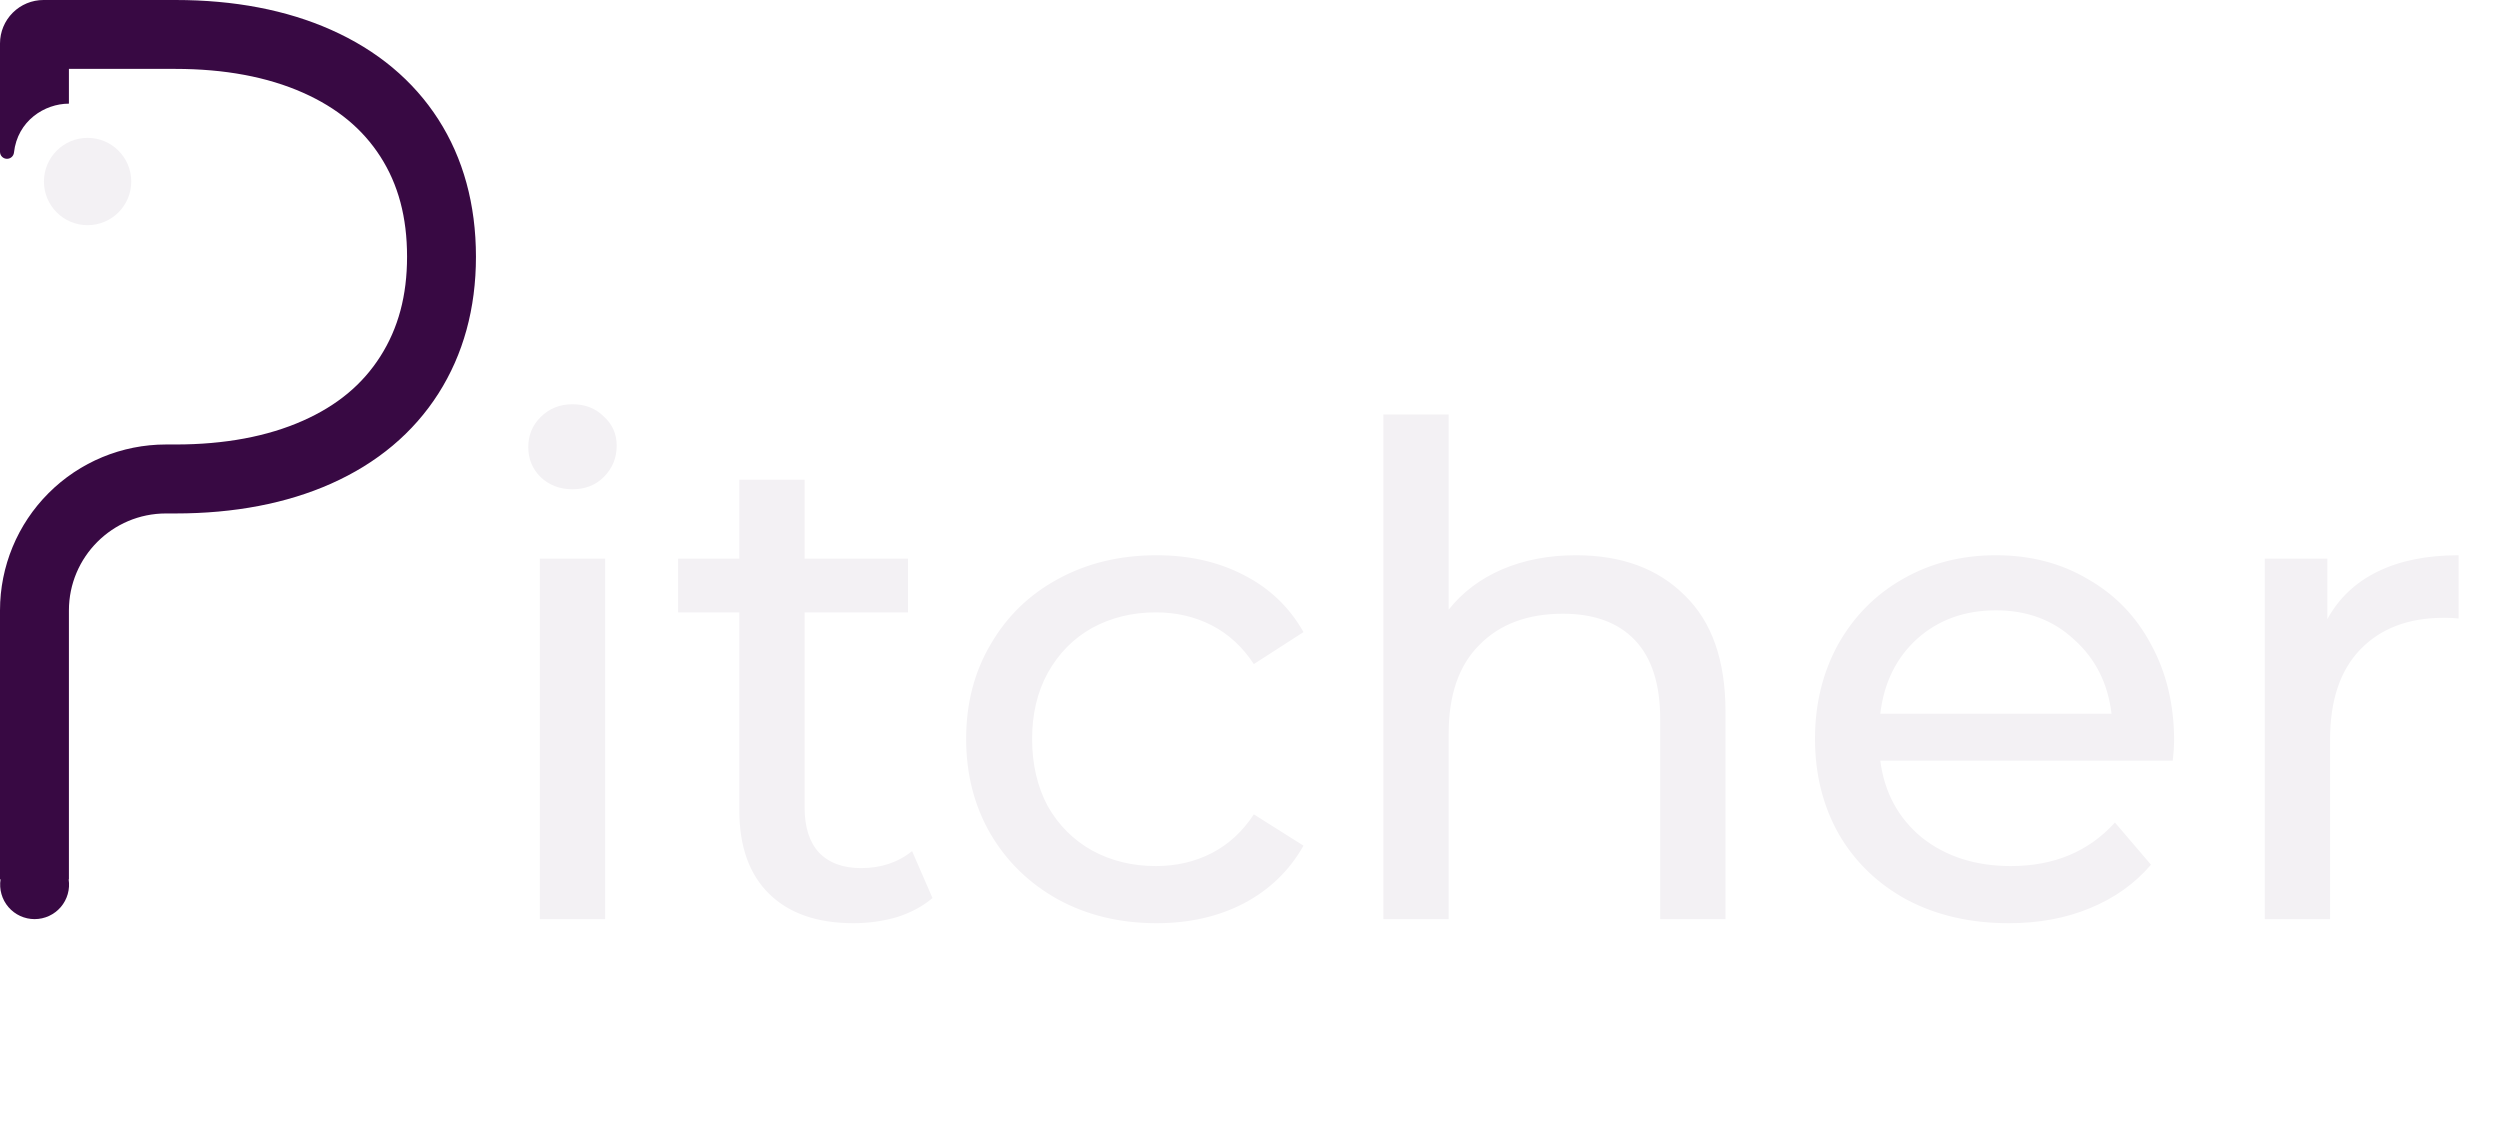
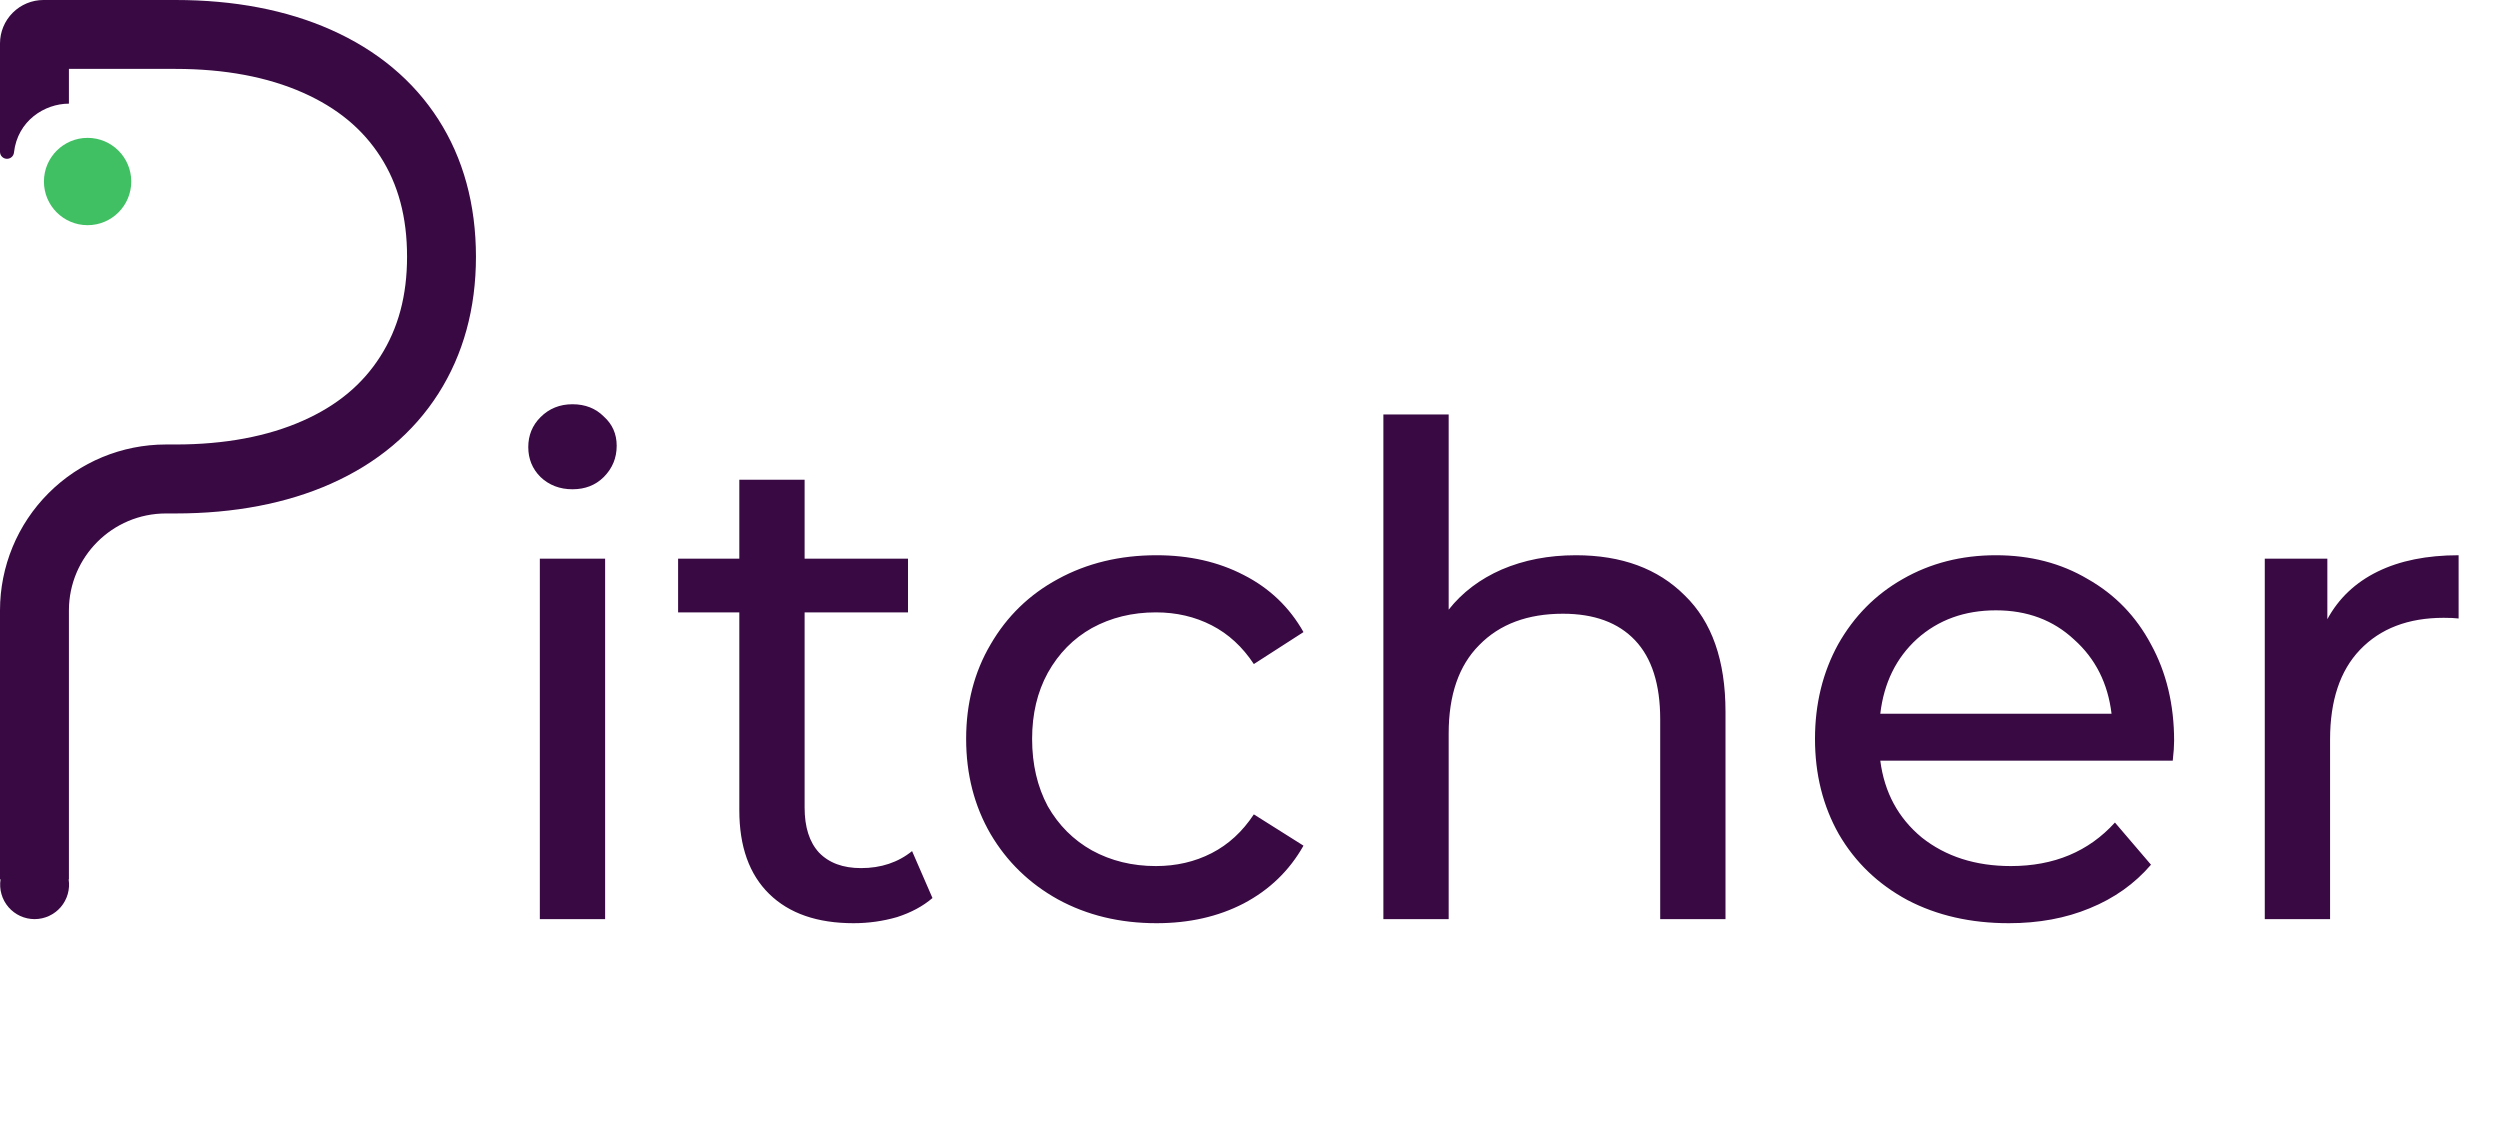
<svg xmlns="http://www.w3.org/2000/svg" width="136" height="62" viewBox="0 0 136 62" fill="none">
  <path d="M23.844 6.493C22.483 4.376 20.518 2.736 18.003 1.619C15.587 0.545 12.741 0 9.546 0H2.362C1.736 0.001 1.136 0.25 0.693 0.693C0.25 1.136 0.001 1.736 0 2.362V8.259C0 8.36 0.04 8.456 0.111 8.528C0.182 8.599 0.279 8.639 0.379 8.639H0.382C0.475 8.639 0.565 8.605 0.635 8.543C0.704 8.481 0.749 8.396 0.759 8.304C0.952 6.569 2.426 5.639 3.749 5.639V3.748H9.547C12.215 3.748 14.548 4.184 16.483 5.043C18.344 5.87 19.721 7.007 20.693 8.519C21.668 10.039 22.144 11.819 22.144 13.964C22.144 16.079 21.668 17.855 20.689 19.391C19.717 20.917 18.341 22.06 16.483 22.885C14.55 23.745 12.217 24.18 9.547 24.18H9.026C6.632 24.18 4.336 25.131 2.644 26.824C0.951 28.516 0 30.812 0 33.206V47.837H0.03C-0.012 48.104 0.005 48.378 0.079 48.638C0.153 48.898 0.282 49.139 0.458 49.345C0.634 49.55 0.852 49.715 1.098 49.828C1.344 49.941 1.611 50 1.882 50C2.152 50 2.42 49.941 2.666 49.828C2.911 49.715 3.13 49.55 3.306 49.345C3.482 49.139 3.611 48.898 3.685 48.638C3.759 48.378 3.776 48.104 3.734 47.837H3.749V33.208C3.749 30.299 6.116 27.932 9.026 27.932H9.547C12.744 27.932 15.589 27.387 18.004 26.314C20.521 25.195 22.488 23.545 23.85 21.408C25.205 19.281 25.892 16.777 25.892 13.966C25.89 11.121 25.202 8.608 23.844 6.493Z" fill="#380943" />
-   <path d="M4.765 12.25C6.077 12.25 7.14 11.187 7.14 9.875C7.14 8.563 6.077 7.5 4.765 7.5C3.453 7.5 2.39 8.563 2.39 9.875C2.39 11.187 3.453 12.25 4.765 12.25Z" fill="#F3F1F4" />
-   <path d="M29.367 30.39H32.919V50H29.367V30.39ZM31.143 26.616C30.452 26.616 29.873 26.394 29.404 25.95C28.96 25.506 28.738 24.963 28.738 24.322C28.738 23.681 28.96 23.138 29.404 22.694C29.873 22.225 30.452 21.991 31.143 21.991C31.834 21.991 32.401 22.213 32.845 22.657C33.314 23.076 33.548 23.607 33.548 24.248C33.548 24.914 33.314 25.481 32.845 25.95C32.401 26.394 31.834 26.616 31.143 26.616ZM50.727 48.853C50.209 49.297 49.568 49.642 48.803 49.889C48.038 50.111 47.249 50.222 46.435 50.222C44.462 50.222 42.932 49.692 41.847 48.631C40.762 47.57 40.219 46.053 40.219 44.08V33.313H36.889V30.39H40.219V26.098H43.771V30.39H49.395V33.313H43.771V43.932C43.771 44.993 44.03 45.807 44.548 46.374C45.091 46.941 45.855 47.225 46.842 47.225C47.927 47.225 48.852 46.917 49.617 46.3L50.727 48.853ZM62.918 50.222C60.92 50.222 59.132 49.79 57.553 48.927C55.999 48.064 54.778 46.88 53.89 45.375C53.002 43.846 52.558 42.119 52.558 40.195C52.558 38.271 53.002 36.557 53.89 35.052C54.778 33.523 55.999 32.339 57.553 31.5C59.132 30.637 60.92 30.205 62.918 30.205C64.694 30.205 66.273 30.563 67.654 31.278C69.06 31.993 70.145 33.029 70.91 34.386L68.209 36.125C67.592 35.188 66.828 34.485 65.915 34.016C65.002 33.547 63.991 33.313 62.881 33.313C61.598 33.313 60.439 33.597 59.403 34.164C58.392 34.731 57.59 35.545 56.998 36.606C56.431 37.642 56.147 38.838 56.147 40.195C56.147 41.576 56.431 42.797 56.998 43.858C57.59 44.894 58.392 45.696 59.403 46.263C60.439 46.83 61.598 47.114 62.881 47.114C63.991 47.114 65.002 46.88 65.915 46.411C66.828 45.942 67.592 45.239 68.209 44.302L70.91 46.004C70.145 47.361 69.06 48.409 67.654 49.149C66.273 49.864 64.694 50.222 62.918 50.222ZM85.727 30.205C88.218 30.205 90.191 30.933 91.647 32.388C93.127 33.819 93.867 35.928 93.867 38.715V50H90.315V39.122C90.315 37.223 89.858 35.792 88.946 34.83C88.033 33.868 86.726 33.387 85.024 33.387C83.1 33.387 81.583 33.954 80.473 35.089C79.363 36.199 78.808 37.802 78.808 39.899V50H75.256V22.546H78.808V33.165C79.548 32.228 80.51 31.5 81.694 30.982C82.902 30.464 84.247 30.205 85.727 30.205ZM118.272 40.306C118.272 40.577 118.247 40.935 118.198 41.379H102.288C102.51 43.106 103.262 44.499 104.545 45.56C105.852 46.596 107.468 47.114 109.392 47.114C111.735 47.114 113.622 46.325 115.053 44.746L117.014 47.04C116.126 48.076 115.016 48.865 113.684 49.408C112.376 49.951 110.909 50.222 109.281 50.222C107.209 50.222 105.371 49.803 103.768 48.964C102.164 48.101 100.919 46.904 100.031 45.375C99.167 43.846 98.736 42.119 98.736 40.195C98.736 38.296 99.155 36.581 99.994 35.052C100.857 33.523 102.029 32.339 103.509 31.5C105.013 30.637 106.703 30.205 108.578 30.205C110.452 30.205 112.117 30.637 113.573 31.5C115.053 32.339 116.2 33.523 117.014 35.052C117.852 36.581 118.272 38.333 118.272 40.306ZM108.578 33.202C106.876 33.202 105.445 33.72 104.286 34.756C103.151 35.792 102.485 37.149 102.288 38.826H114.868C114.67 37.173 113.992 35.829 112.833 34.793C111.698 33.732 110.28 33.202 108.578 33.202ZM126.608 33.683C127.225 32.548 128.137 31.685 129.346 31.093C130.555 30.501 132.022 30.205 133.749 30.205V33.646C133.552 33.621 133.28 33.609 132.935 33.609C131.011 33.609 129.494 34.189 128.384 35.348C127.299 36.483 126.756 38.111 126.756 40.232V50H123.204V30.39H126.608V33.683Z" fill="#F3F1F4" />
+   <path d="M4.765 12.25C6.077 12.25 7.14 11.187 7.14 9.875C7.14 8.563 6.077 7.5 4.765 7.5C3.453 7.5 2.39 8.563 2.39 9.875C2.39 11.187 3.453 12.25 4.765 12.25Z" fill="#40BF63" />
+   <path d="M29.367 30.39H32.919V50H29.367V30.39ZM31.143 26.616C30.452 26.616 29.873 26.394 29.404 25.95C28.96 25.506 28.738 24.963 28.738 24.322C28.738 23.681 28.96 23.138 29.404 22.694C29.873 22.225 30.452 21.991 31.143 21.991C31.834 21.991 32.401 22.213 32.845 22.657C33.314 23.076 33.548 23.607 33.548 24.248C33.548 24.914 33.314 25.481 32.845 25.95C32.401 26.394 31.834 26.616 31.143 26.616ZM50.727 48.853C50.209 49.297 49.568 49.642 48.803 49.889C48.038 50.111 47.249 50.222 46.435 50.222C44.462 50.222 42.932 49.692 41.847 48.631C40.762 47.57 40.219 46.053 40.219 44.08V33.313H36.889V30.39H40.219V26.098H43.771V30.39H49.395V33.313H43.771V43.932C43.771 44.993 44.03 45.807 44.548 46.374C45.091 46.941 45.855 47.225 46.842 47.225C47.927 47.225 48.852 46.917 49.617 46.3L50.727 48.853ZM62.918 50.222C60.92 50.222 59.132 49.79 57.553 48.927C55.999 48.064 54.778 46.88 53.89 45.375C53.002 43.846 52.558 42.119 52.558 40.195C52.558 38.271 53.002 36.557 53.89 35.052C54.778 33.523 55.999 32.339 57.553 31.5C59.132 30.637 60.92 30.205 62.918 30.205C64.694 30.205 66.273 30.563 67.654 31.278C69.06 31.993 70.145 33.029 70.91 34.386L68.209 36.125C67.592 35.188 66.828 34.485 65.915 34.016C65.002 33.547 63.991 33.313 62.881 33.313C61.598 33.313 60.439 33.597 59.403 34.164C58.392 34.731 57.59 35.545 56.998 36.606C56.431 37.642 56.147 38.838 56.147 40.195C56.147 41.576 56.431 42.797 56.998 43.858C57.59 44.894 58.392 45.696 59.403 46.263C60.439 46.83 61.598 47.114 62.881 47.114C63.991 47.114 65.002 46.88 65.915 46.411C66.828 45.942 67.592 45.239 68.209 44.302L70.91 46.004C70.145 47.361 69.06 48.409 67.654 49.149C66.273 49.864 64.694 50.222 62.918 50.222ZM85.727 30.205C88.218 30.205 90.191 30.933 91.647 32.388C93.127 33.819 93.867 35.928 93.867 38.715V50H90.315V39.122C90.315 37.223 89.858 35.792 88.946 34.83C88.033 33.868 86.726 33.387 85.024 33.387C83.1 33.387 81.583 33.954 80.473 35.089C79.363 36.199 78.808 37.802 78.808 39.899V50H75.256V22.546H78.808V33.165C79.548 32.228 80.51 31.5 81.694 30.982C82.902 30.464 84.247 30.205 85.727 30.205ZM118.272 40.306C118.272 40.577 118.247 40.935 118.198 41.379H102.288C102.51 43.106 103.262 44.499 104.545 45.56C105.852 46.596 107.468 47.114 109.392 47.114C111.735 47.114 113.622 46.325 115.053 44.746L117.014 47.04C116.126 48.076 115.016 48.865 113.684 49.408C112.376 49.951 110.909 50.222 109.281 50.222C107.209 50.222 105.371 49.803 103.768 48.964C102.164 48.101 100.919 46.904 100.031 45.375C99.167 43.846 98.736 42.119 98.736 40.195C98.736 38.296 99.155 36.581 99.994 35.052C100.857 33.523 102.029 32.339 103.509 31.5C105.013 30.637 106.703 30.205 108.578 30.205C110.452 30.205 112.117 30.637 113.573 31.5C115.053 32.339 116.2 33.523 117.014 35.052C117.852 36.581 118.272 38.333 118.272 40.306ZM108.578 33.202C106.876 33.202 105.445 33.72 104.286 34.756C103.151 35.792 102.485 37.149 102.288 38.826H114.868C114.67 37.173 113.992 35.829 112.833 34.793C111.698 33.732 110.28 33.202 108.578 33.202ZM126.608 33.683C127.225 32.548 128.137 31.685 129.346 31.093C130.555 30.501 132.022 30.205 133.749 30.205V33.646C133.552 33.621 133.28 33.609 132.935 33.609C131.011 33.609 129.494 34.189 128.384 35.348C127.299 36.483 126.756 38.111 126.756 40.232V50H123.204V30.39H126.608V33.683Z" fill="#380943" />
</svg>
